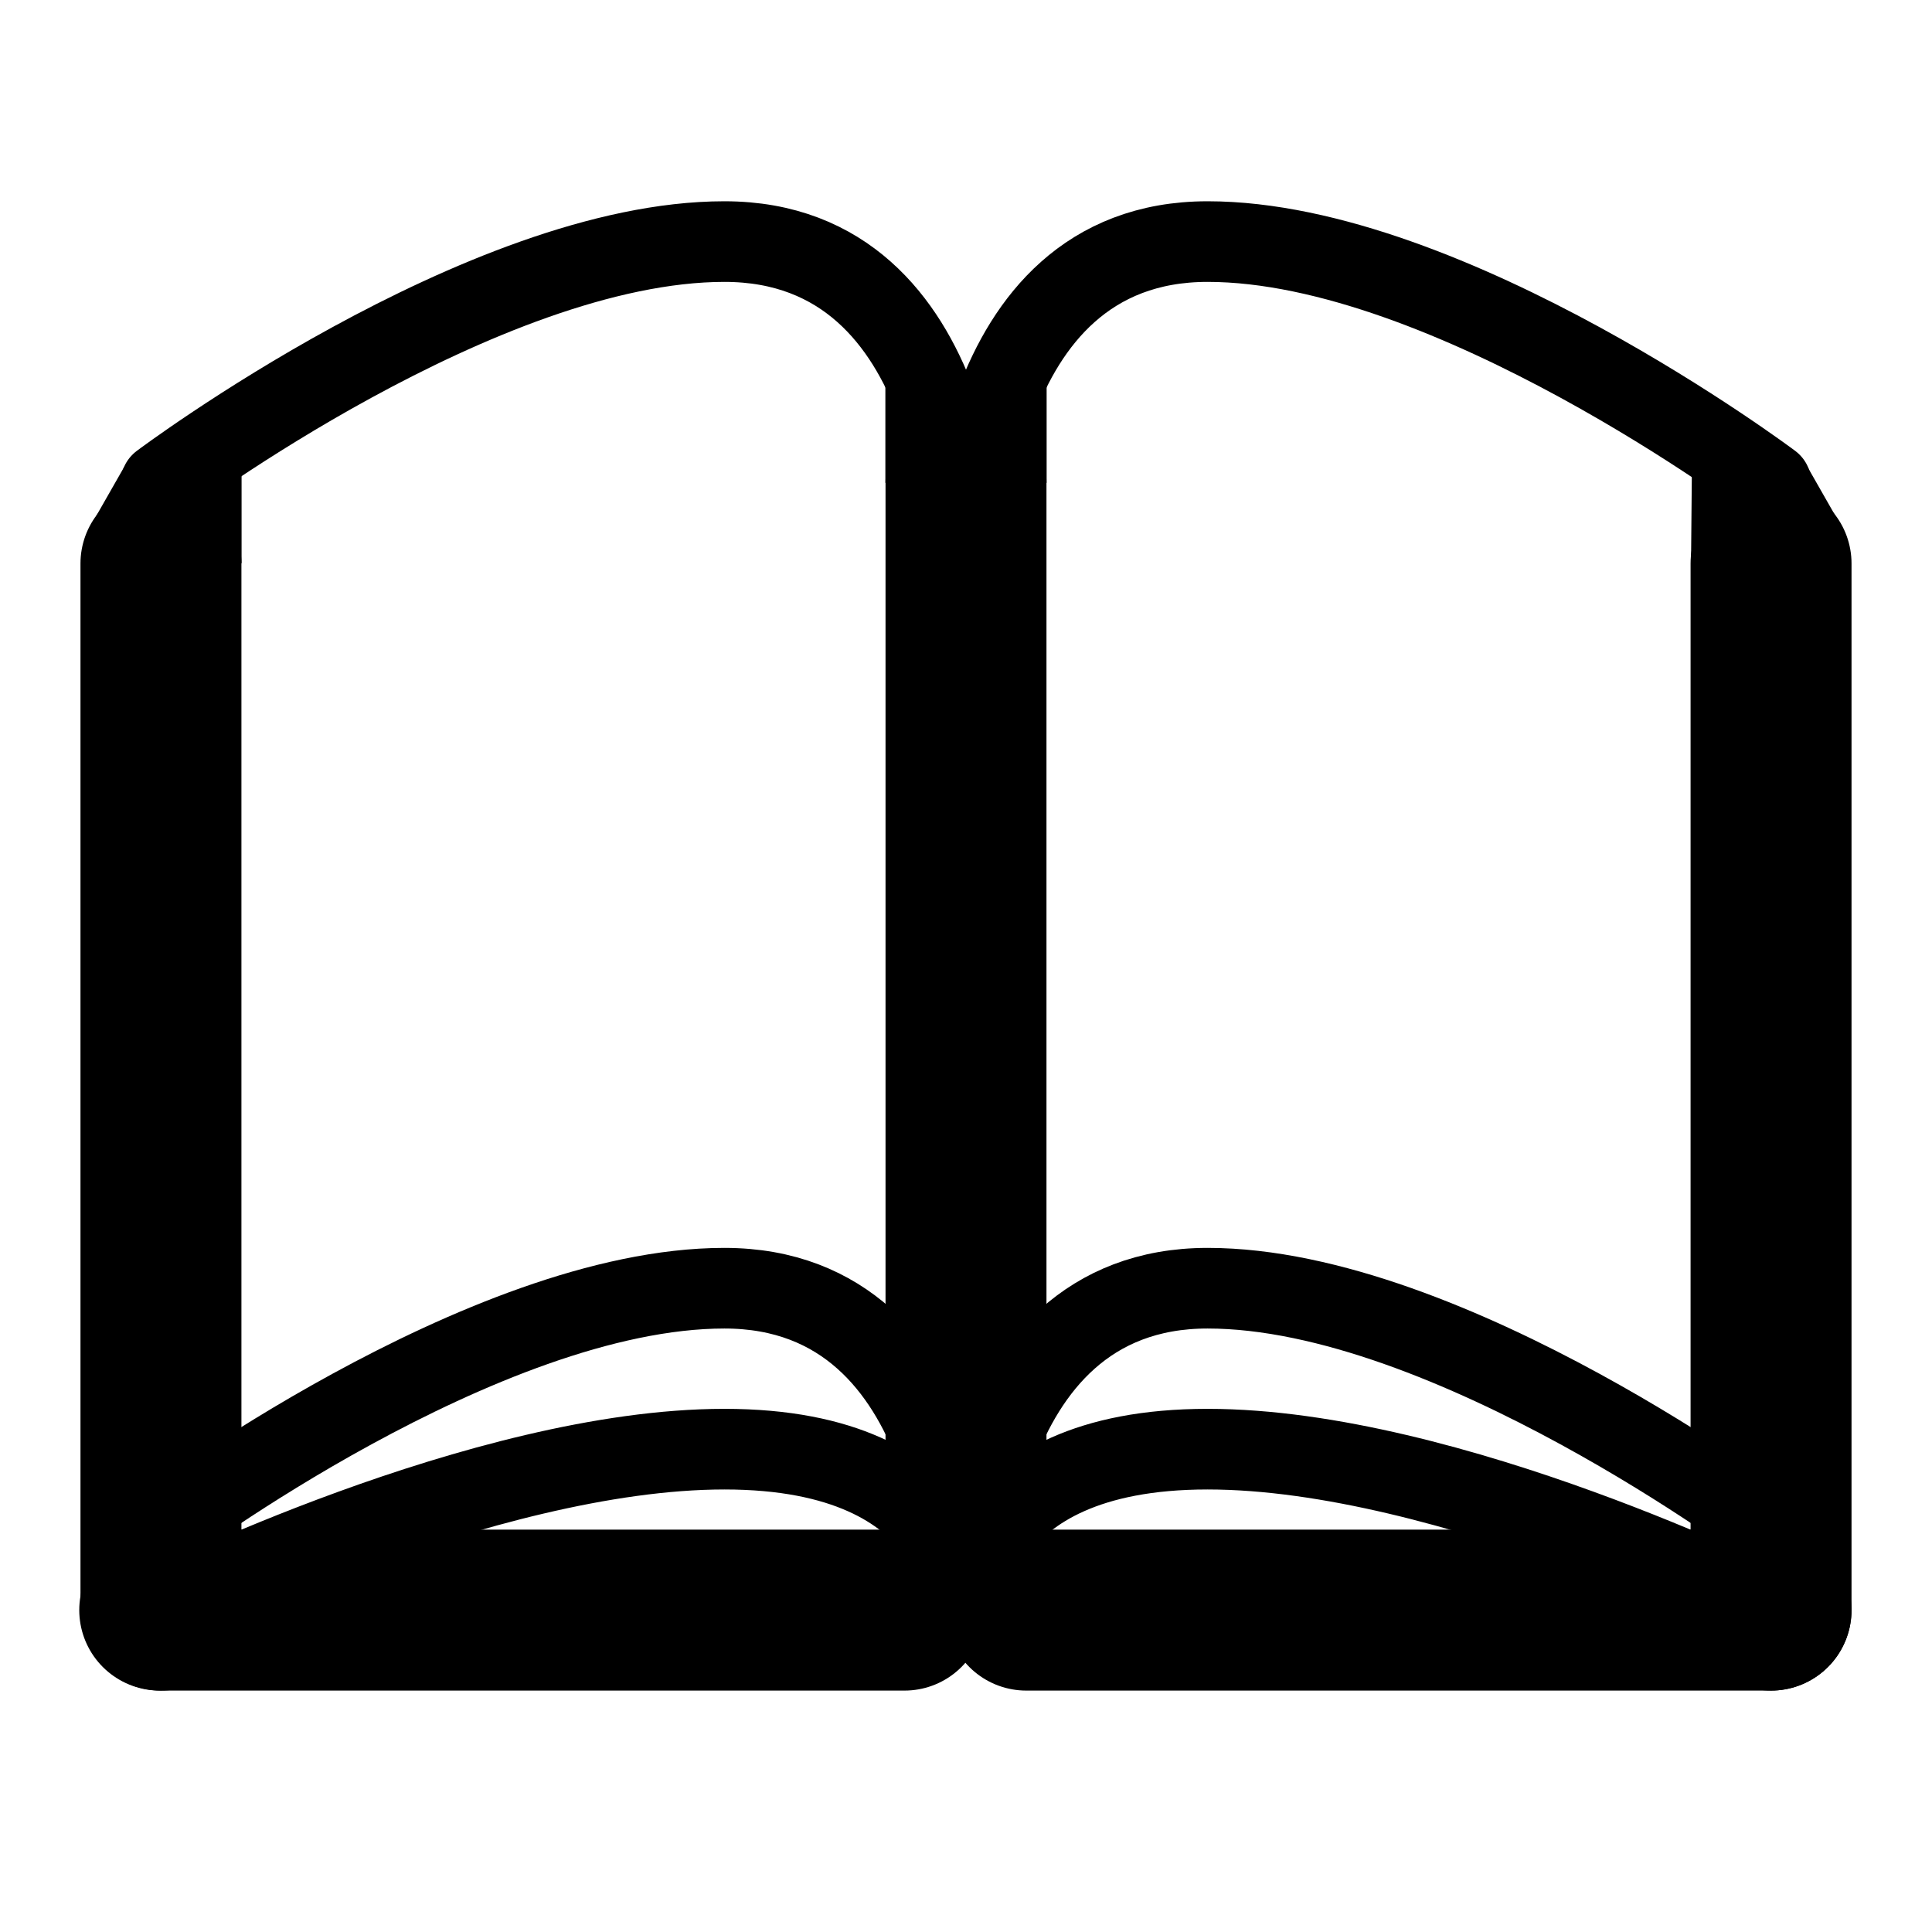
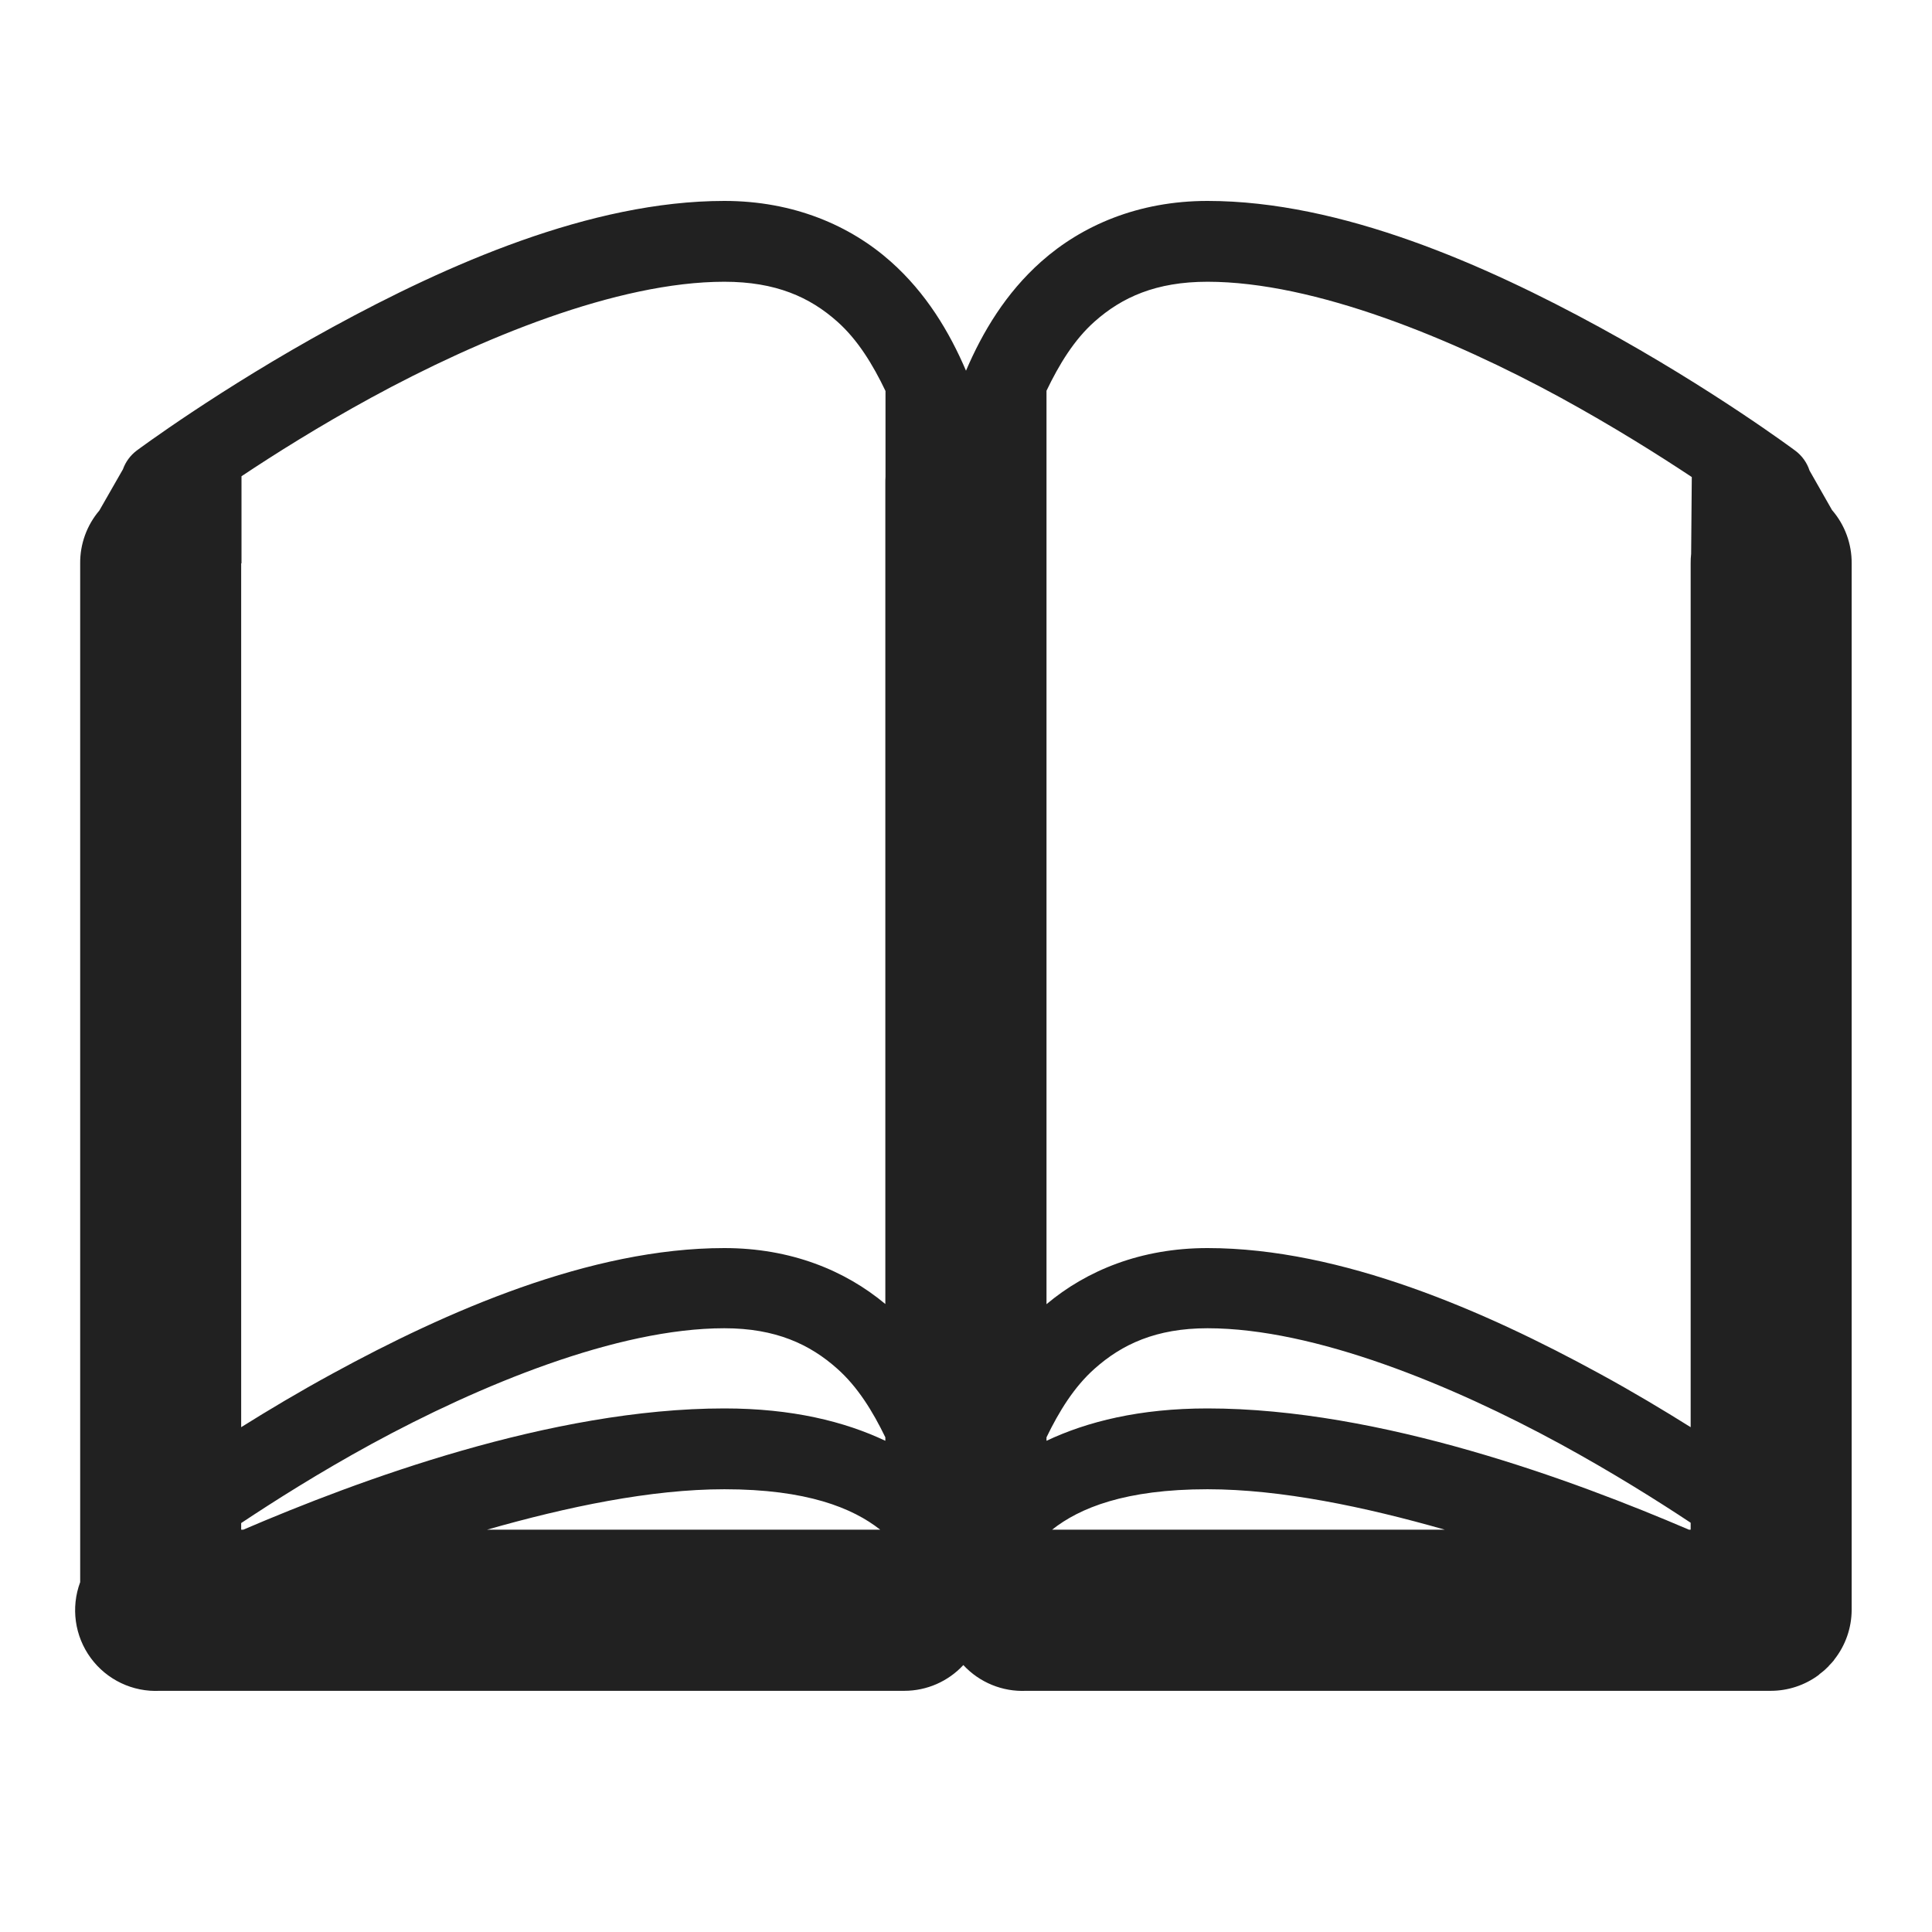
<svg xmlns="http://www.w3.org/2000/svg" width="24" height="24" viewBox="0 0 6.35 6.35" version="1.1" id="svg8">
  <defs id="defs2" />
  <g id="layer1" transform="translate(0,-290.65)">
-     <path style="fill:none;stroke:#000000;stroke-width:0.529;stroke-linecap:round;stroke-linejoin:round;stroke-miterlimit:4;stroke-dasharray:none;stroke-opacity:1" d="m 3.175,295.677 v -3.44" id="path824" />
-     <path id="path830" d="m 5.821,295.942 v -3.44" style="fill:none;stroke:#000000;stroke-width:0.529;stroke-linecap:round;stroke-linejoin:round;stroke-miterlimit:4;stroke-dasharray:none;stroke-opacity:1" />
-     <path style="fill:none;stroke:#000000;stroke-width:0.529;stroke-linecap:round;stroke-linejoin:round;stroke-miterlimit:4;stroke-dasharray:none;stroke-opacity:1" d="m 0.529,295.942 v -3.44" id="path836" />
-     <path style="fill:none;stroke:#000000;stroke-width:0.529;stroke-linecap:round;stroke-linejoin:round;stroke-miterlimit:4;stroke-dasharray:none;stroke-opacity:1" d="M 2.973,295.942 H 0.525" id="path852" />
-     <path style="fill:none;stroke:#000000;stroke-width:0.265;stroke-linecap:round;stroke-linejoin:round;stroke-miterlimit:4;stroke-dasharray:none;stroke-opacity:1" d="m 3.175,295.942 c 0,0 -10e-8,-0.529 -0.794,-0.529 -0.794,0 -1.852,0.529 -1.852,0.529" id="path854" />
+     <path style="color:#000000;font-style:normal;font-variant:normal;font-weight:normal;font-stretch:normal;font-size:medium;line-height:normal;font-family:sans-serif;font-variant-ligatures:normal;font-variant-position:normal;font-variant-caps:normal;font-variant-numeric:normal;font-variant-alternates:normal;font-feature-settings:normal;text-indent:0;text-align:start;text-decoration:none;text-decoration-line:none;text-decoration-style:solid;text-decoration-color:#000000;letter-spacing:normal;word-spacing:normal;text-transform:none;writing-mode:lr-tb;direction:ltr;text-orientation:mixed;dominant-baseline:auto;baseline-shift:baseline;text-anchor:start;white-space:normal;shape-padding:0;clip-rule:nonzero;display:inline;overflow:visible;visibility:visible;opacity:1;isolation:auto;mix-blend-mode:normal;color-interpolation:sRGB;color-interpolation-filters:linearRGB;solid-color:#000000;solid-opacity:1;vector-effect:none;fill:#212121;fill-opacity:1;fill-rule:nonzero;stroke:none;stroke-width:2;stroke-linecap:round;stroke-linejoin:round;stroke-miterlimit:4;stroke-dasharray:none;stroke-dashoffset:0;stroke-opacity:1;color-rendering:auto;image-rendering:auto;shape-rendering:auto;text-rendering:auto;enable-background:accumulate" d="M 8.998 2.496 C 7.331 2.496 5.543 3.294 4.135 4.062 C 2.726 4.831 1.697 5.598 1.697 5.598 A 0.503 0.503 0 0 0 1.527 5.83 L 1.234 6.342 A 1 1 0 0 0 0.996 7 L 0.996 19.654 A 1.002 1.002 0 0 0 1.986 21.004 L 11.234 21.004 A 1 1 0 0 0 11.967 20.684 A 1.001 1.001 0 0 0 12.748 21.004 L 21.998 21.004 A 1 1 0 0 0 22.59 20.809 A 1 1 0 0 0 22.605 20.795 A 1 1 0 0 0 22.668 20.744 A 1 1 0 0 0 22.715 20.699 A 1 1 0 0 0 22.719 20.693 A 1 1 0 0 0 22.781 20.625 A 1 1 0 0 0 22.787 20.615 A 1 1 0 0 0 23.002 20 L 23.002 7 A 1 1 0 0 0 22.758 6.336 L 22.479 5.846 A 0.501 0.501 0 0 0 22.301 5.598 C 22.301 5.598 21.274 4.831 19.865 4.062 C 18.457 3.294 16.667 2.496 15 2.496 C 14.139 2.496 13.438 2.802 12.934 3.25 C 12.495 3.64 12.206 4.123 12 4.605 C 11.794 4.123 11.505 3.64 11.066 3.25 C 10.562 2.802 9.859 2.496 8.998 2.496 z M 8.998 3.5 C 9.637 3.5 10.061 3.692 10.4 3.994 C 10.656 4.221 10.844 4.531 11 4.857 L 11 5.924 A 1 1 0 0 0 10.998 6.004 L 10.998 16.199 C 10.499 15.782 9.824 15.504 8.998 15.504 C 7.331 15.504 5.543 16.292 4.135 17.061 C 3.709 17.293 3.335 17.517 2.996 17.729 L 2.996 7 A 1 1 0 0 0 2.996 6.996 L 3 7 L 3 5.916 C 3.407 5.645 3.963 5.294 4.613 4.939 C 5.955 4.208 7.665 3.5 8.998 3.5 z M 15 3.5 C 16.333 3.5 18.043 4.208 19.385 4.939 C 20.041 5.298 20.606 5.654 21.016 5.926 L 21.008 6.879 A 1 1 0 0 0 21.002 7 L 21.002 17.729 C 20.663 17.517 20.291 17.293 19.865 17.061 C 18.457 16.292 16.667 15.504 15 15.504 C 14.173 15.504 13.499 15.782 13 16.201 L 13 6.004 A 1 1 0 0 0 13 6 L 13 4.854 C 13.156 4.529 13.343 4.22 13.598 3.994 C 13.937 3.693 14.361 3.5 15 3.5 z M 8.998 16.5 C 9.637 16.5 10.061 16.7 10.4 17.002 C 10.655 17.228 10.842 17.533 10.998 17.855 L 10.998 17.898 C 10.493 17.659 9.84 17.496 8.998 17.496 C 6.847 17.496 4.446 18.392 3.023 19.002 L 2.996 19.002 L 2.996 18.92 C 3.404 18.649 3.961 18.295 4.613 17.939 C 5.955 17.208 7.665 16.5 8.998 16.5 z M 15 16.5 C 16.333 16.5 18.043 17.208 19.385 17.939 C 20.035 18.294 20.593 18.645 21.002 18.916 L 21.002 19.002 L 20.98 19.002 C 19.556 18.392 17.151 17.496 15 17.496 C 14.158 17.496 13.506 17.659 13 17.898 L 13 17.855 C 13.156 17.533 13.343 17.228 13.598 17.002 C 13.937 16.7 14.361 16.5 15 16.5 z M 8.998 18.5 C 10.021 18.5 10.591 18.732 10.934 19.002 L 6.051 19.002 C 7.043 18.719 8.084 18.5 8.998 18.5 z M 15 18.5 C 15.914 18.5 16.955 18.719 17.947 19.002 L 13.07 19.002 C 13.411 18.732 13.977 18.5 15 18.5 z " transform="matrix(0.2645833,0,0,0.2645833,0,290.65)" id="path824" />
    <path id="path856" d="m 20.637,295.942 v -3.44" style="fill:none;stroke:#000000;stroke-width:0.529;stroke-linecap:round;stroke-linejoin:round;stroke-miterlimit:4;stroke-dasharray:none;stroke-opacity:1" />
    <path id="path858" d="m 20.637,292.502 c 0,0 0.529,-0.764 1.323,-0.764 0.794,0 1.323,0.764 1.323,0.764" style="fill:none;stroke:#000000;stroke-width:0.529;stroke-linecap:round;stroke-linejoin:round;stroke-miterlimit:4;stroke-dasharray:none;stroke-opacity:1" />
    <path style="fill:none;stroke:#000000;stroke-width:0.529;stroke-linecap:round;stroke-linejoin:round;stroke-miterlimit:4;stroke-dasharray:none;stroke-opacity:1" d="m 23.283,295.942 v -3.44" id="path860" />
    <path style="fill:none;stroke:#000000;stroke-width:0.529;stroke-linecap:round;stroke-linejoin:round;stroke-miterlimit:4;stroke-dasharray:none;stroke-opacity:1" d="m 20.637,295.942 c 0,0 0.529,-0.764 1.323,-0.764 0.794,0 1.323,0.764 1.323,0.764" id="path862" />
    <path style="fill:none;stroke:#000000;stroke-width:0.529;stroke-linecap:round;stroke-linejoin:round;stroke-miterlimit:4;stroke-dasharray:none;stroke-opacity:1" d="m 20.637,292.502 c 0,0 -0.529,-0.764 -1.323,-0.764 -0.794,0 -1.323,0.764 -1.323,0.764" id="path864" />
    <path id="path866" d="m 17.992,295.942 v -3.44" style="fill:none;stroke:#000000;stroke-width:0.529;stroke-linecap:round;stroke-linejoin:round;stroke-miterlimit:4;stroke-dasharray:none;stroke-opacity:1" />
    <path id="path868" d="m 19.844,292.955 c 0,0 -0.212,-0.188 -0.529,-0.188 -0.318,0 -0.529,0.188 -0.529,0.188" style="fill:none;stroke:#000000;stroke-width:0.265;stroke-linecap:round;stroke-linejoin:round;stroke-miterlimit:4;stroke-dasharray:none;stroke-opacity:1" />
    <path style="fill:none;stroke:#000000;stroke-width:0.265;stroke-linecap:round;stroke-linejoin:round;stroke-miterlimit:4;stroke-dasharray:none;stroke-opacity:1" d="m 19.844,293.825 c 0,0 -0.212,-0.188 -0.529,-0.188 -0.318,0 -0.529,0.188 -0.529,0.188" id="path870" />
    <path id="path872" d="m 19.844,294.619 c 0,0 -0.212,-0.188 -0.529,-0.188 -0.318,0 -0.529,0.188 -0.529,0.188" style="fill:none;stroke:#000000;stroke-width:0.265;stroke-linecap:round;stroke-linejoin:round;stroke-miterlimit:4;stroke-dasharray:none;stroke-opacity:1" />
    <path id="path874" d="m 20.637,295.942 c 0,0 -0.529,-0.265 -1.323,-0.265 -0.794,0 -1.323,0.265 -1.323,0.265" style="fill:none;stroke:#000000;stroke-width:0.529;stroke-linecap:round;stroke-linejoin:round;stroke-miterlimit:4;stroke-dasharray:none;stroke-opacity:1" />
    <path id="path876" d="m 20.637,295.942 c 0,0 -0.529,-0.764 -1.323,-0.764 -0.794,0 -1.058,0.235 -1.058,0.235" style="fill:none;stroke:#000000;stroke-width:0.265;stroke-linecap:round;stroke-linejoin:round;stroke-miterlimit:4;stroke-dasharray:none;stroke-opacity:1" />
-     <path id="path882" d="m 3.175,295.942 c 0,0 -2e-7,-1.058 -0.794,-1.058 -0.794,0 -1.852,0.794 -1.852,0.794" style="fill:none;stroke:#000000;stroke-width:0.265;stroke-linecap:round;stroke-linejoin:round;stroke-miterlimit:4;stroke-dasharray:none;stroke-opacity:1" />
-     <path id="path884" d="M 3.373,295.942 H 5.821" style="fill:none;stroke:#000000;stroke-width:0.529;stroke-linecap:round;stroke-linejoin:round;stroke-miterlimit:4;stroke-dasharray:none;stroke-opacity:1" />
-     <path id="path886" d="m 3.175,295.942 c 0,0 10e-8,-0.529 0.794,-0.529 0.794,0 1.852,0.529 1.852,0.529" style="fill:none;stroke:#000000;stroke-width:0.265;stroke-linecap:round;stroke-linejoin:round;stroke-miterlimit:4;stroke-dasharray:none;stroke-opacity:1" />
-     <path style="fill:none;stroke:#000000;stroke-width:0.265;stroke-linecap:round;stroke-linejoin:round;stroke-miterlimit:4;stroke-dasharray:none;stroke-opacity:1" d="m 3.175,295.942 c 0,0 2e-7,-1.058 0.794,-1.058 0.794,0 1.852,0.794 1.852,0.794" id="path888" />
    <path id="path890" d="m -23.812,296.206 v -3.704" style="fill:none;stroke:#000000;stroke-width:0.529;stroke-linecap:round;stroke-linejoin:round;stroke-miterlimit:4;stroke-dasharray:none;stroke-opacity:1" />
    <path id="path892" d="m -23.812,292.502 c 0,0 0.529,-0.764 1.323,-0.764 0.794,0 1.323,0.764 1.323,0.764" style="fill:none;stroke:#000000;stroke-width:0.529;stroke-linecap:round;stroke-linejoin:round;stroke-miterlimit:4;stroke-dasharray:none;stroke-opacity:1" />
    <path style="fill:none;stroke:#000000;stroke-width:0.529;stroke-linecap:round;stroke-linejoin:round;stroke-miterlimit:4;stroke-dasharray:none;stroke-opacity:1" d="m -21.167,295.942 v -3.44" id="path894" />
    <path style="fill:none;stroke:#000000;stroke-width:0.529;stroke-linecap:round;stroke-linejoin:round;stroke-miterlimit:4;stroke-dasharray:none;stroke-opacity:1" d="m -23.812,292.502 c 0,0 -0.529,-0.764 -1.323,-0.764 -0.794,0 -1.323,0.764 -1.323,0.764" id="path896" />
    <path id="path898" d="m -26.458,296.206 v -3.704" style="fill:none;stroke:#000000;stroke-width:0.529;stroke-linecap:round;stroke-linejoin:round;stroke-miterlimit:4;stroke-dasharray:none;stroke-opacity:1" />
    <path id="path900" d="m -23.812,296.206 h -2.646" style="fill:none;stroke:#000000;stroke-width:0.529;stroke-linecap:round;stroke-linejoin:round;stroke-miterlimit:4;stroke-dasharray:none;stroke-opacity:1" />
    <path id="path902" d="m -23.812,296.206 c 0,0 0,-0.529 -0.794,-0.529 -0.794,0 -1.852,0.265 -1.852,0.265" style="fill:none;stroke:#000000;stroke-width:0.265;stroke-linecap:round;stroke-linejoin:round;stroke-miterlimit:4;stroke-dasharray:none;stroke-opacity:1" />
    <path style="fill:none;stroke:#000000;stroke-width:0.265;stroke-linecap:round;stroke-linejoin:round;stroke-miterlimit:4;stroke-dasharray:none;stroke-opacity:1" d="m -23.812,296.206 c 0,0 0,-1.058 -0.794,-1.058 -0.794,0 -1.852,0.794 -1.852,0.794" id="path904" />
    <path style="fill:none;stroke:#000000;stroke-width:0.529;stroke-linecap:round;stroke-linejoin:round;stroke-miterlimit:4;stroke-dasharray:none;stroke-opacity:1" d="m -23.812,296.206 h 2.646" id="path906" />
    <path style="fill:none;stroke:#000000;stroke-width:0.265;stroke-linecap:round;stroke-linejoin:round;stroke-miterlimit:4;stroke-dasharray:none;stroke-opacity:1" d="m -23.812,296.206 c 0,0 0,-0.529 0.794,-0.529 0.794,0 1.852,0.265 1.852,0.265" id="path908" />
    <path id="path910" d="m -23.812,296.206 c 0,0 0,-1.058 0.794,-1.058 0.794,0 1.852,0.794 1.852,0.794" style="fill:none;stroke:#000000;stroke-width:0.265;stroke-linecap:round;stroke-linejoin:round;stroke-miterlimit:4;stroke-dasharray:none;stroke-opacity:1" />
-     <path id="path912" d="m 3.175,292.502 c 0,0 2e-7,-1.058 0.794,-1.058 0.794,0 1.852,0.794 1.852,0.794" style="fill:none;stroke:#000000;stroke-width:0.265;stroke-linecap:round;stroke-linejoin:round;stroke-miterlimit:4;stroke-dasharray:none;stroke-opacity:1" />
-     <path style="fill:none;stroke:#000000;stroke-width:0.265;stroke-linecap:round;stroke-linejoin:round;stroke-miterlimit:4;stroke-dasharray:none;stroke-opacity:1" d="m 3.175,292.502 c 0,0 -2e-7,-1.058 -0.794,-1.058 -0.794,0 -1.852,0.794 -1.852,0.794" id="path914" />
-     <path style="fill:#000000;stroke:none;stroke-width:0.265px;stroke-linecap:butt;stroke-linejoin:miter;stroke-opacity:1" d="m 0.794,292.502 v -0.529 l -0.265,0.265 z" id="path934" />
-     <path style="fill:#000000;stroke:none;stroke-width:0.265px;stroke-linecap:butt;stroke-linejoin:miter;stroke-opacity:1" d="m 3.44,292.237 v -0.529 l -0.265,0.529 z" id="path936" />
-     <path style="fill:#000000;stroke:none;stroke-width:0.265px;stroke-linecap:butt;stroke-linejoin:miter;stroke-opacity:1" d="M 2.91,292.237 H 3.175 L 2.91,291.708 Z" id="path938" />
-     <path style="fill:#000000;stroke:none;stroke-width:0.265px;stroke-linecap:butt;stroke-linejoin:miter;stroke-opacity:1" d="m 0.408,292.185 -0.093,0.163 0.106,0.024 0.088,-0.164 z" id="path942" />
-     <path id="path944" d="m 5.941,292.185 0.093,0.163 -0.106,0.024 -0.088,-0.164 z" style="fill:#000000;stroke:none;stroke-width:0.265px;stroke-linecap:butt;stroke-linejoin:miter;stroke-opacity:1" />
-     <path style="fill:#000000;stroke:none;stroke-width:0.265px;stroke-linecap:butt;stroke-linejoin:miter;stroke-opacity:1" d="m 5.558,292.5 0.004,-0.44 0.259,0.442 z" id="path946" />
    <path id="path948" d="m -15.346,295.942 v -3.704" style="fill:none;stroke:#000000;stroke-width:0.529;stroke-linecap:round;stroke-linejoin:round;stroke-miterlimit:4;stroke-dasharray:none;stroke-opacity:1" />
    <path style="fill:none;stroke:#000000;stroke-width:0.529;stroke-linecap:round;stroke-linejoin:round;stroke-miterlimit:4;stroke-dasharray:none;stroke-opacity:1" d="m -12.7,295.942 v -3.44" id="path950" />
    <path id="path952" d="m -17.992,295.942 v -3.44" style="fill:none;stroke:#000000;stroke-width:0.529;stroke-linecap:round;stroke-linejoin:round;stroke-miterlimit:4;stroke-dasharray:none;stroke-opacity:1" />
    <path id="path954" d="m -15.346,295.942 h -2.646" style="fill:none;stroke:#000000;stroke-width:0.529;stroke-linecap:round;stroke-linejoin:round;stroke-miterlimit:4;stroke-dasharray:none;stroke-opacity:1" />
    <path id="path956" d="m -15.346,295.942 c 0,0 0,-0.529 -0.794,-0.529 -0.794,0 -1.852,0.265 -1.852,0.265" style="fill:none;stroke:#000000;stroke-width:0.265;stroke-linecap:round;stroke-linejoin:round;stroke-miterlimit:4;stroke-dasharray:none;stroke-opacity:1" />
    <path style="fill:none;stroke:#000000;stroke-width:0.265;stroke-linecap:round;stroke-linejoin:round;stroke-miterlimit:4;stroke-dasharray:none;stroke-opacity:1" d="m -15.346,295.942 c 0,0 0,-1.058 -0.794,-1.058 -0.794,0 -1.852,0.794 -1.852,0.794" id="path958" />
    <path style="fill:none;stroke:#000000;stroke-width:0.529;stroke-linecap:round;stroke-linejoin:round;stroke-miterlimit:4;stroke-dasharray:none;stroke-opacity:1" d="M -15.346,295.942 H -12.7" id="path960" />
    <path style="fill:none;stroke:#000000;stroke-width:0.265;stroke-linecap:round;stroke-linejoin:round;stroke-miterlimit:4;stroke-dasharray:none;stroke-opacity:1" d="m -15.346,295.942 c 0,0 0,-0.529 0.794,-0.529 0.794,0 1.852,0.265 1.852,0.265" id="path962" />
    <path id="path964" d="m -15.346,295.942 c 0,0 0,-1.058 0.794,-1.058 0.794,0 1.852,0.794 1.852,0.794" style="fill:none;stroke:#000000;stroke-width:0.265;stroke-linecap:round;stroke-linejoin:round;stroke-miterlimit:4;stroke-dasharray:none;stroke-opacity:1" />
    <path style="fill:none;stroke:#000000;stroke-width:0.265;stroke-linecap:round;stroke-linejoin:round;stroke-miterlimit:4;stroke-dasharray:none;stroke-opacity:1" d="m -15.346,292.502 c 0,0 0,-1.058 0.794,-1.058 0.794,0 1.852,0.794 1.852,0.794" id="path966" />
    <path id="path968" d="m -15.346,292.502 c 0,0 0,-1.058 -0.794,-1.058 -0.794,0 -1.852,0.794 -1.852,0.794" style="fill:none;stroke:#000000;stroke-width:0.265;stroke-linecap:round;stroke-linejoin:round;stroke-miterlimit:4;stroke-dasharray:none;stroke-opacity:1" />
    <path id="path970" d="m -17.727,292.502 v -0.529 l -0.265,0.265 z" style="fill:#000000;stroke:none;stroke-width:0.265px;stroke-linecap:butt;stroke-linejoin:miter;stroke-opacity:1" />
    <path id="path972" d="m -15.081,292.237 v -0.529 l -0.265,0.529 z" style="fill:#000000;stroke:none;stroke-width:0.265px;stroke-linecap:butt;stroke-linejoin:miter;stroke-opacity:1" />
    <path id="path974" d="m -15.61,292.237 h 0.265 l -0.265,-0.529 z" style="fill:#000000;stroke:none;stroke-width:0.265px;stroke-linecap:butt;stroke-linejoin:miter;stroke-opacity:1" />
    <path id="path976" d="m -18.113,292.185 -0.093,0.163 0.106,0.024 0.088,-0.164 z" style="fill:#000000;stroke:none;stroke-width:0.265px;stroke-linecap:butt;stroke-linejoin:miter;stroke-opacity:1" />
    <path style="fill:#000000;stroke:none;stroke-width:0.265px;stroke-linecap:butt;stroke-linejoin:miter;stroke-opacity:1" d="m -12.58,292.185 0.093,0.163 -0.106,0.024 -0.088,-0.164 z" id="path978" />
    <path id="path980" d="m -12.963,292.5 0.004,-0.44 0.259,0.442 z" style="fill:#000000;stroke:none;stroke-width:0.265px;stroke-linecap:butt;stroke-linejoin:miter;stroke-opacity:1" />
  </g>
</svg>
